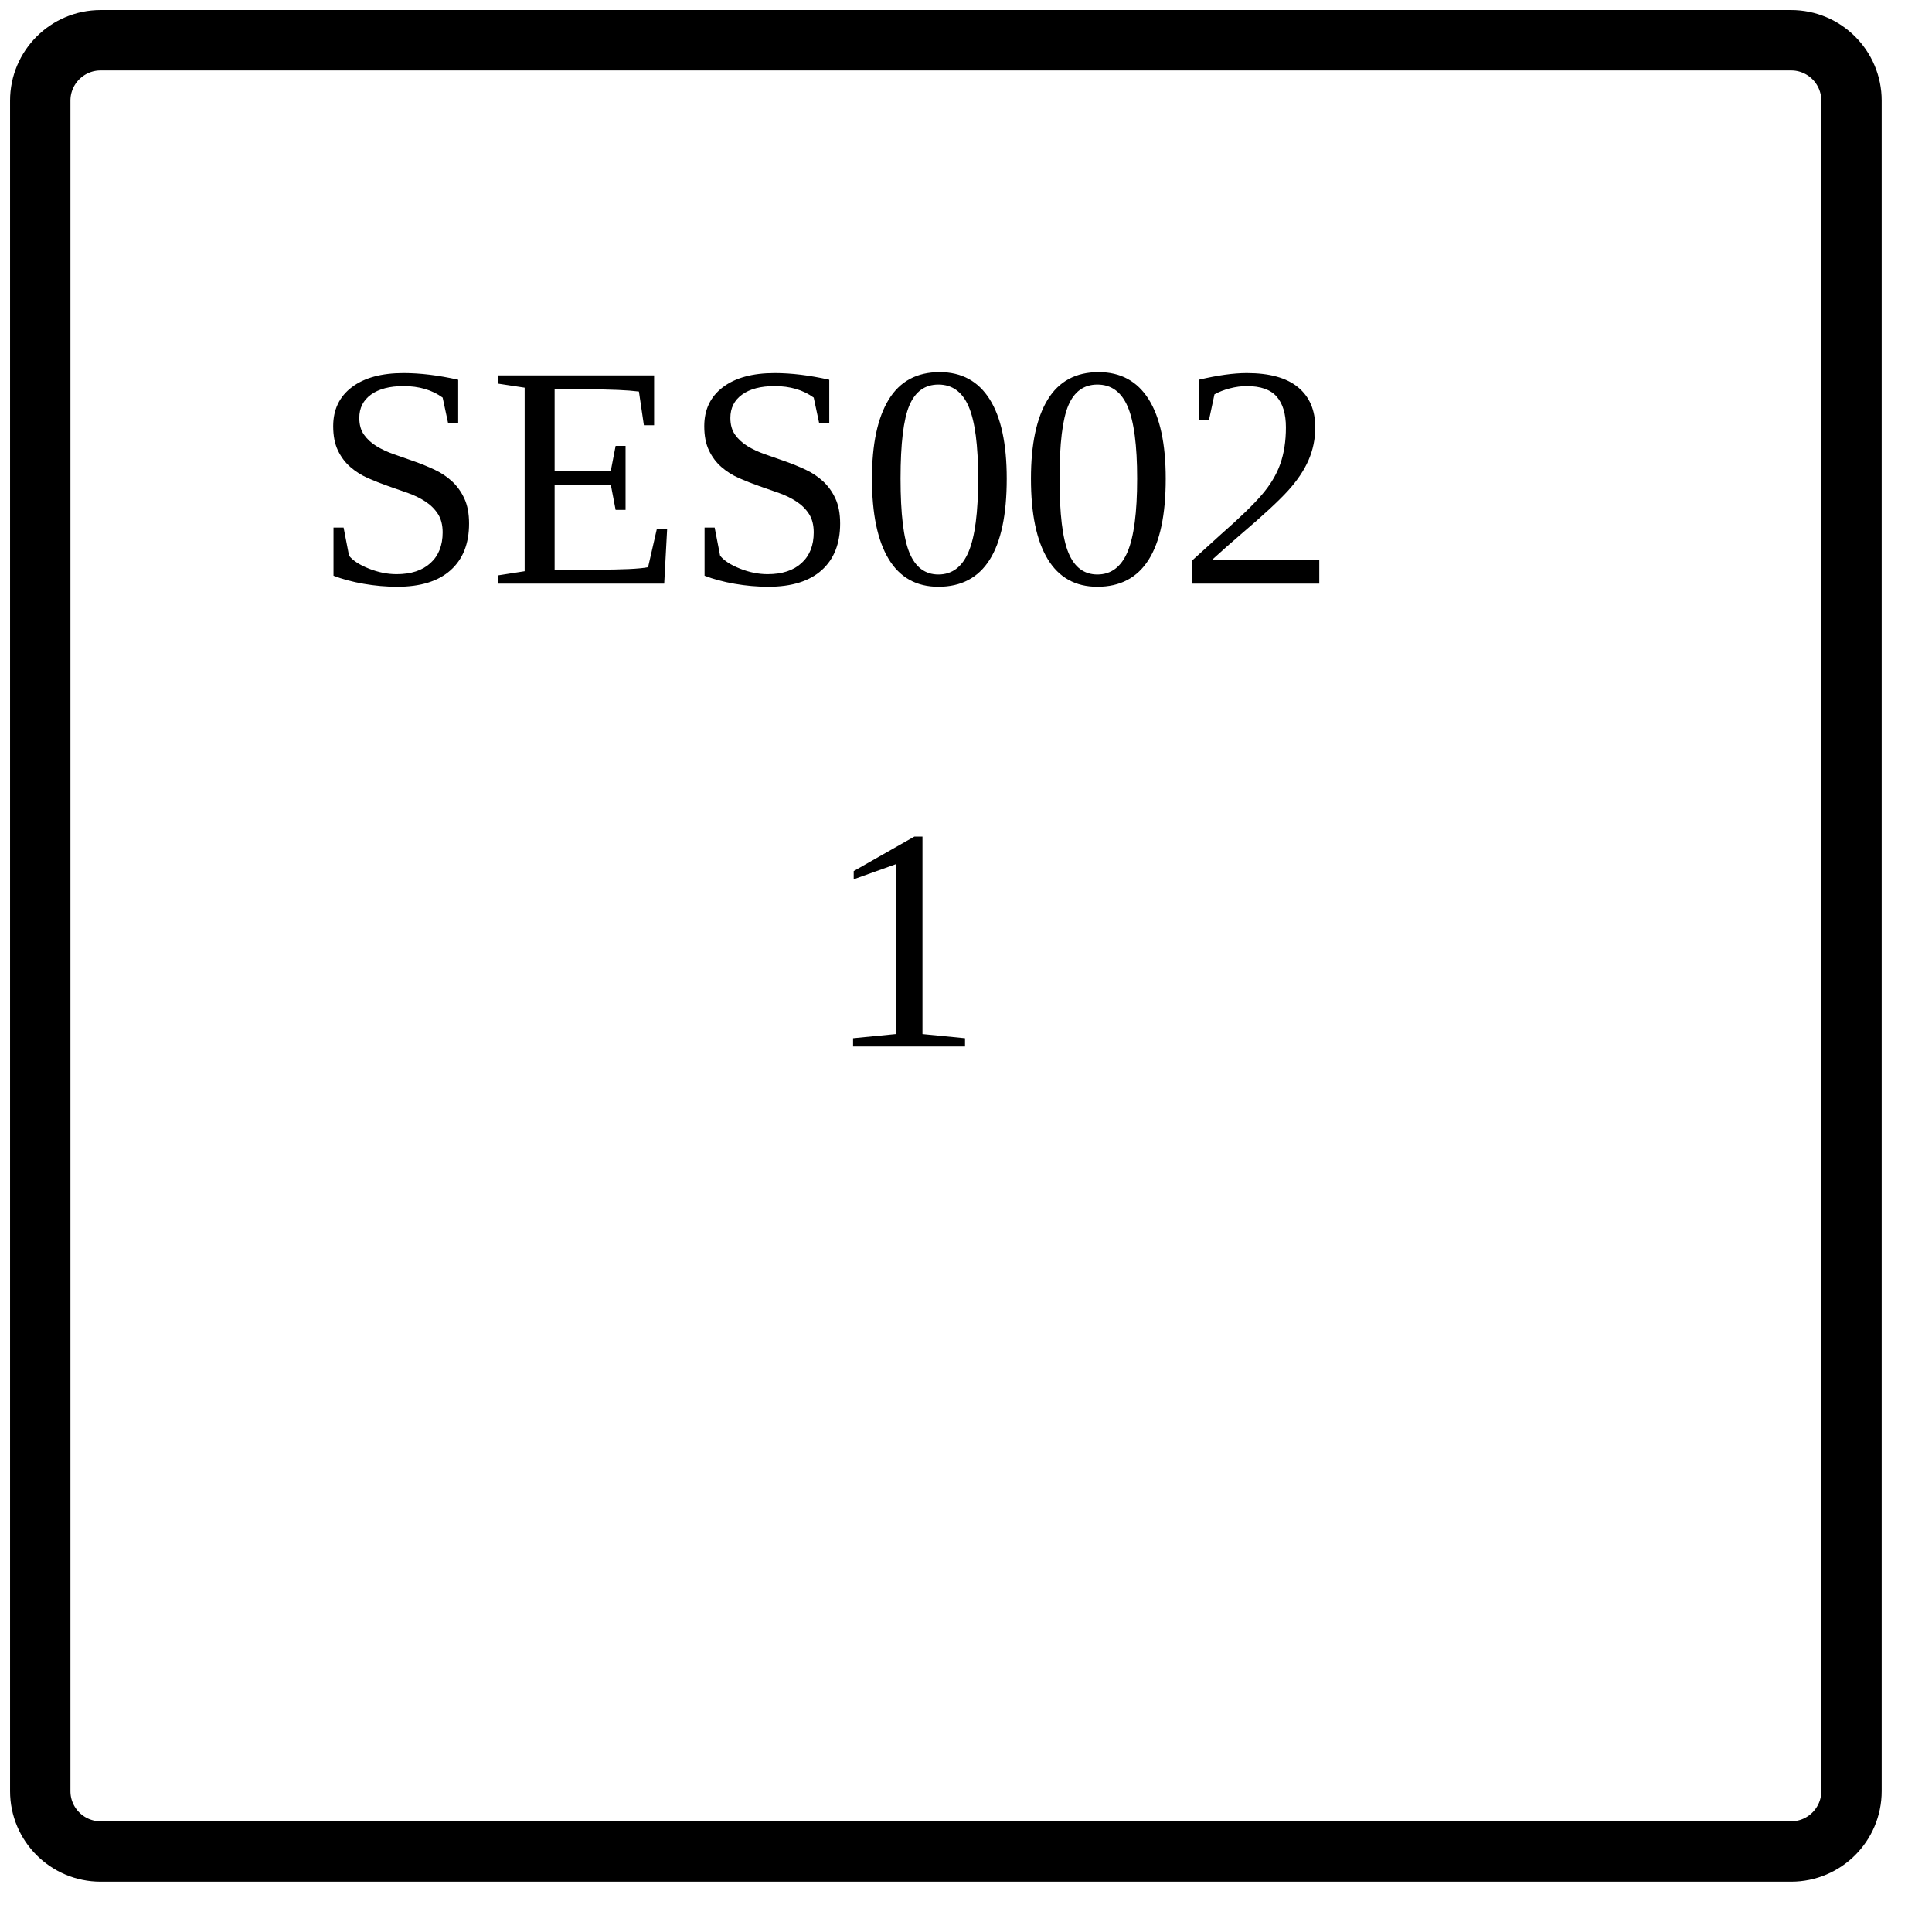
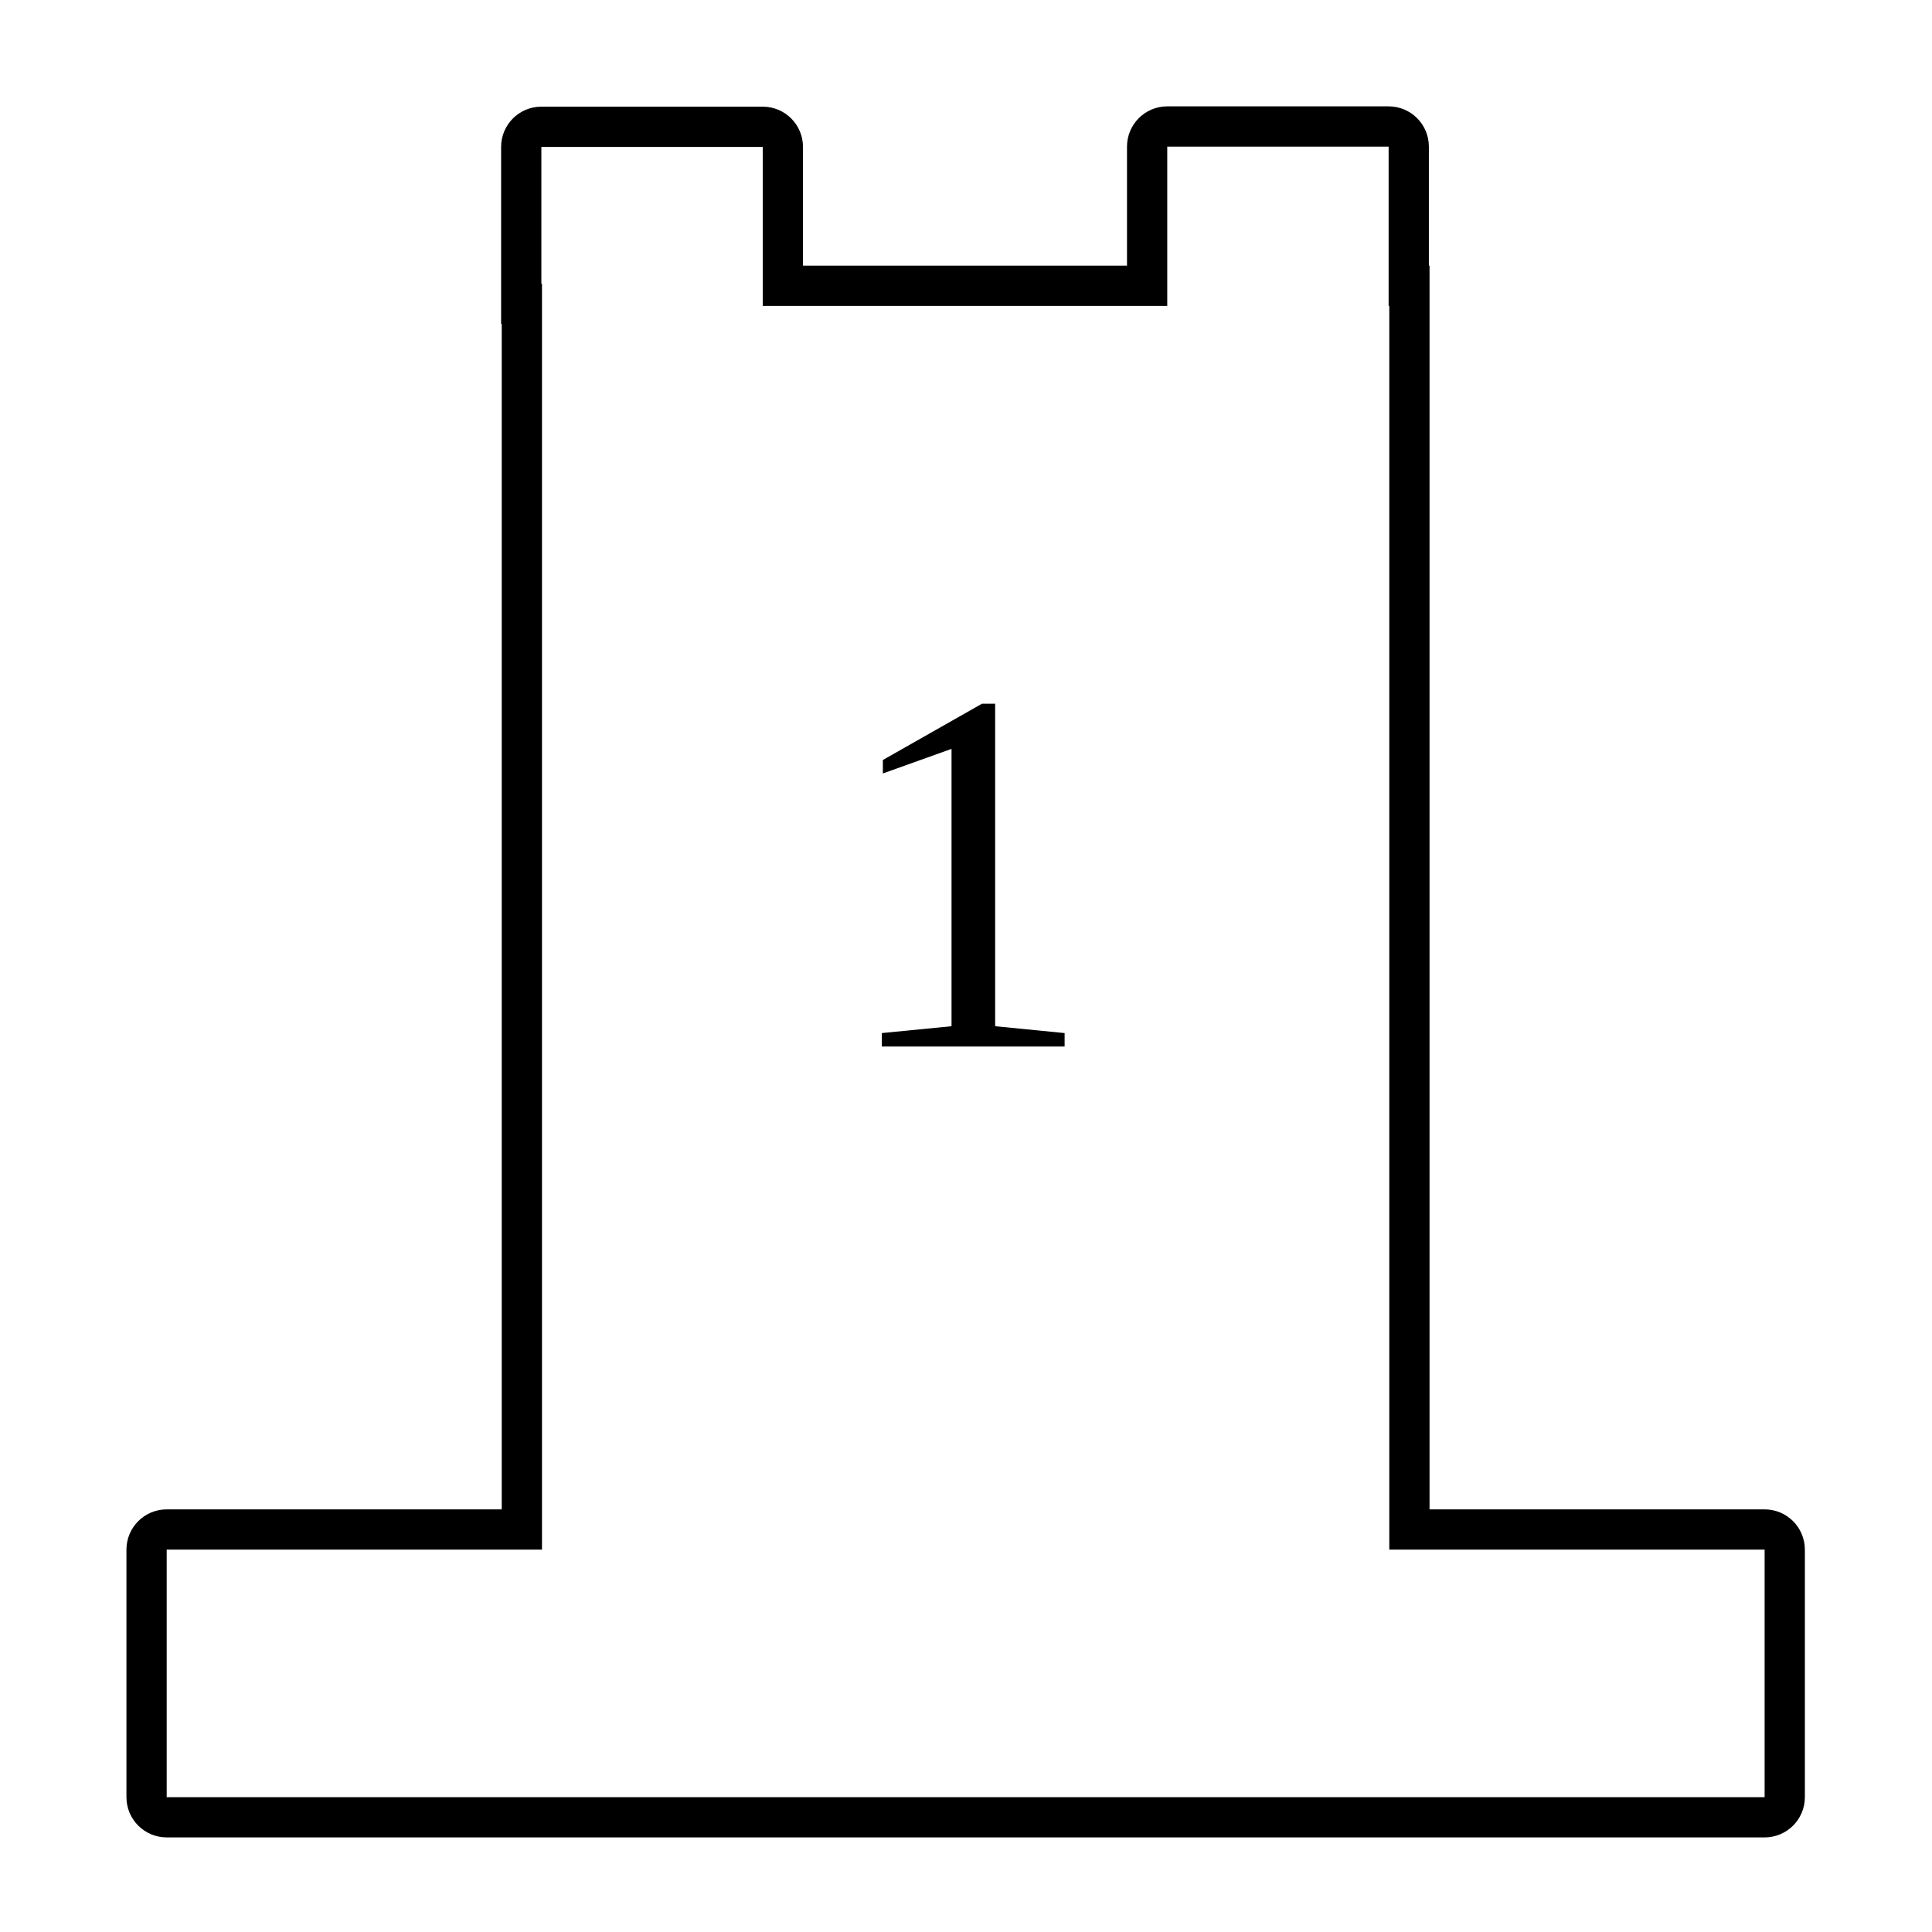
- <svg xmlns="http://www.w3.org/2000/svg" version="1.1" viewBox="0 0 960 960">
-   <style type="text/css">text{font-size:158px;}</style>
-   <rect x="20" y="20" width="900" height="900" stroke="black" stroke-width="30" rx="30" fill="none" />
-   <text x="155" y="290">SES002</text>
-   <text x="410" y="520">1</text>
+ <svg xmlns="http://www.w3.org/2000/svg" viewBox="0 0 960 960">
+   <defs>
+     <style>.cls-1{fill:none;stroke:#000000;stroke-miterlimit:10;stroke-width:20px;}text{font-size:258px;text-anchor:middle;}</style>
+   </defs>
+   <g>
+     <path class="cls-1" d="M876.83,760H700.33V142H700V72.85a10,10,0,0,0-10-10H580a10,10,0,0,0-10,10V142H389V73a10,10,0,0,0-10-10H269a10,10,0,0,0-10,10v78h.31V760H82.83a10,10,0,0,0-10,10V893a10,10,0,0,0,10,10h794a10,10,0,0,0,10-10V770A10,10,0,0,0,876.83,760Z" />
+     <text x="480" y="520">1</text>
+   </g>
</svg>
